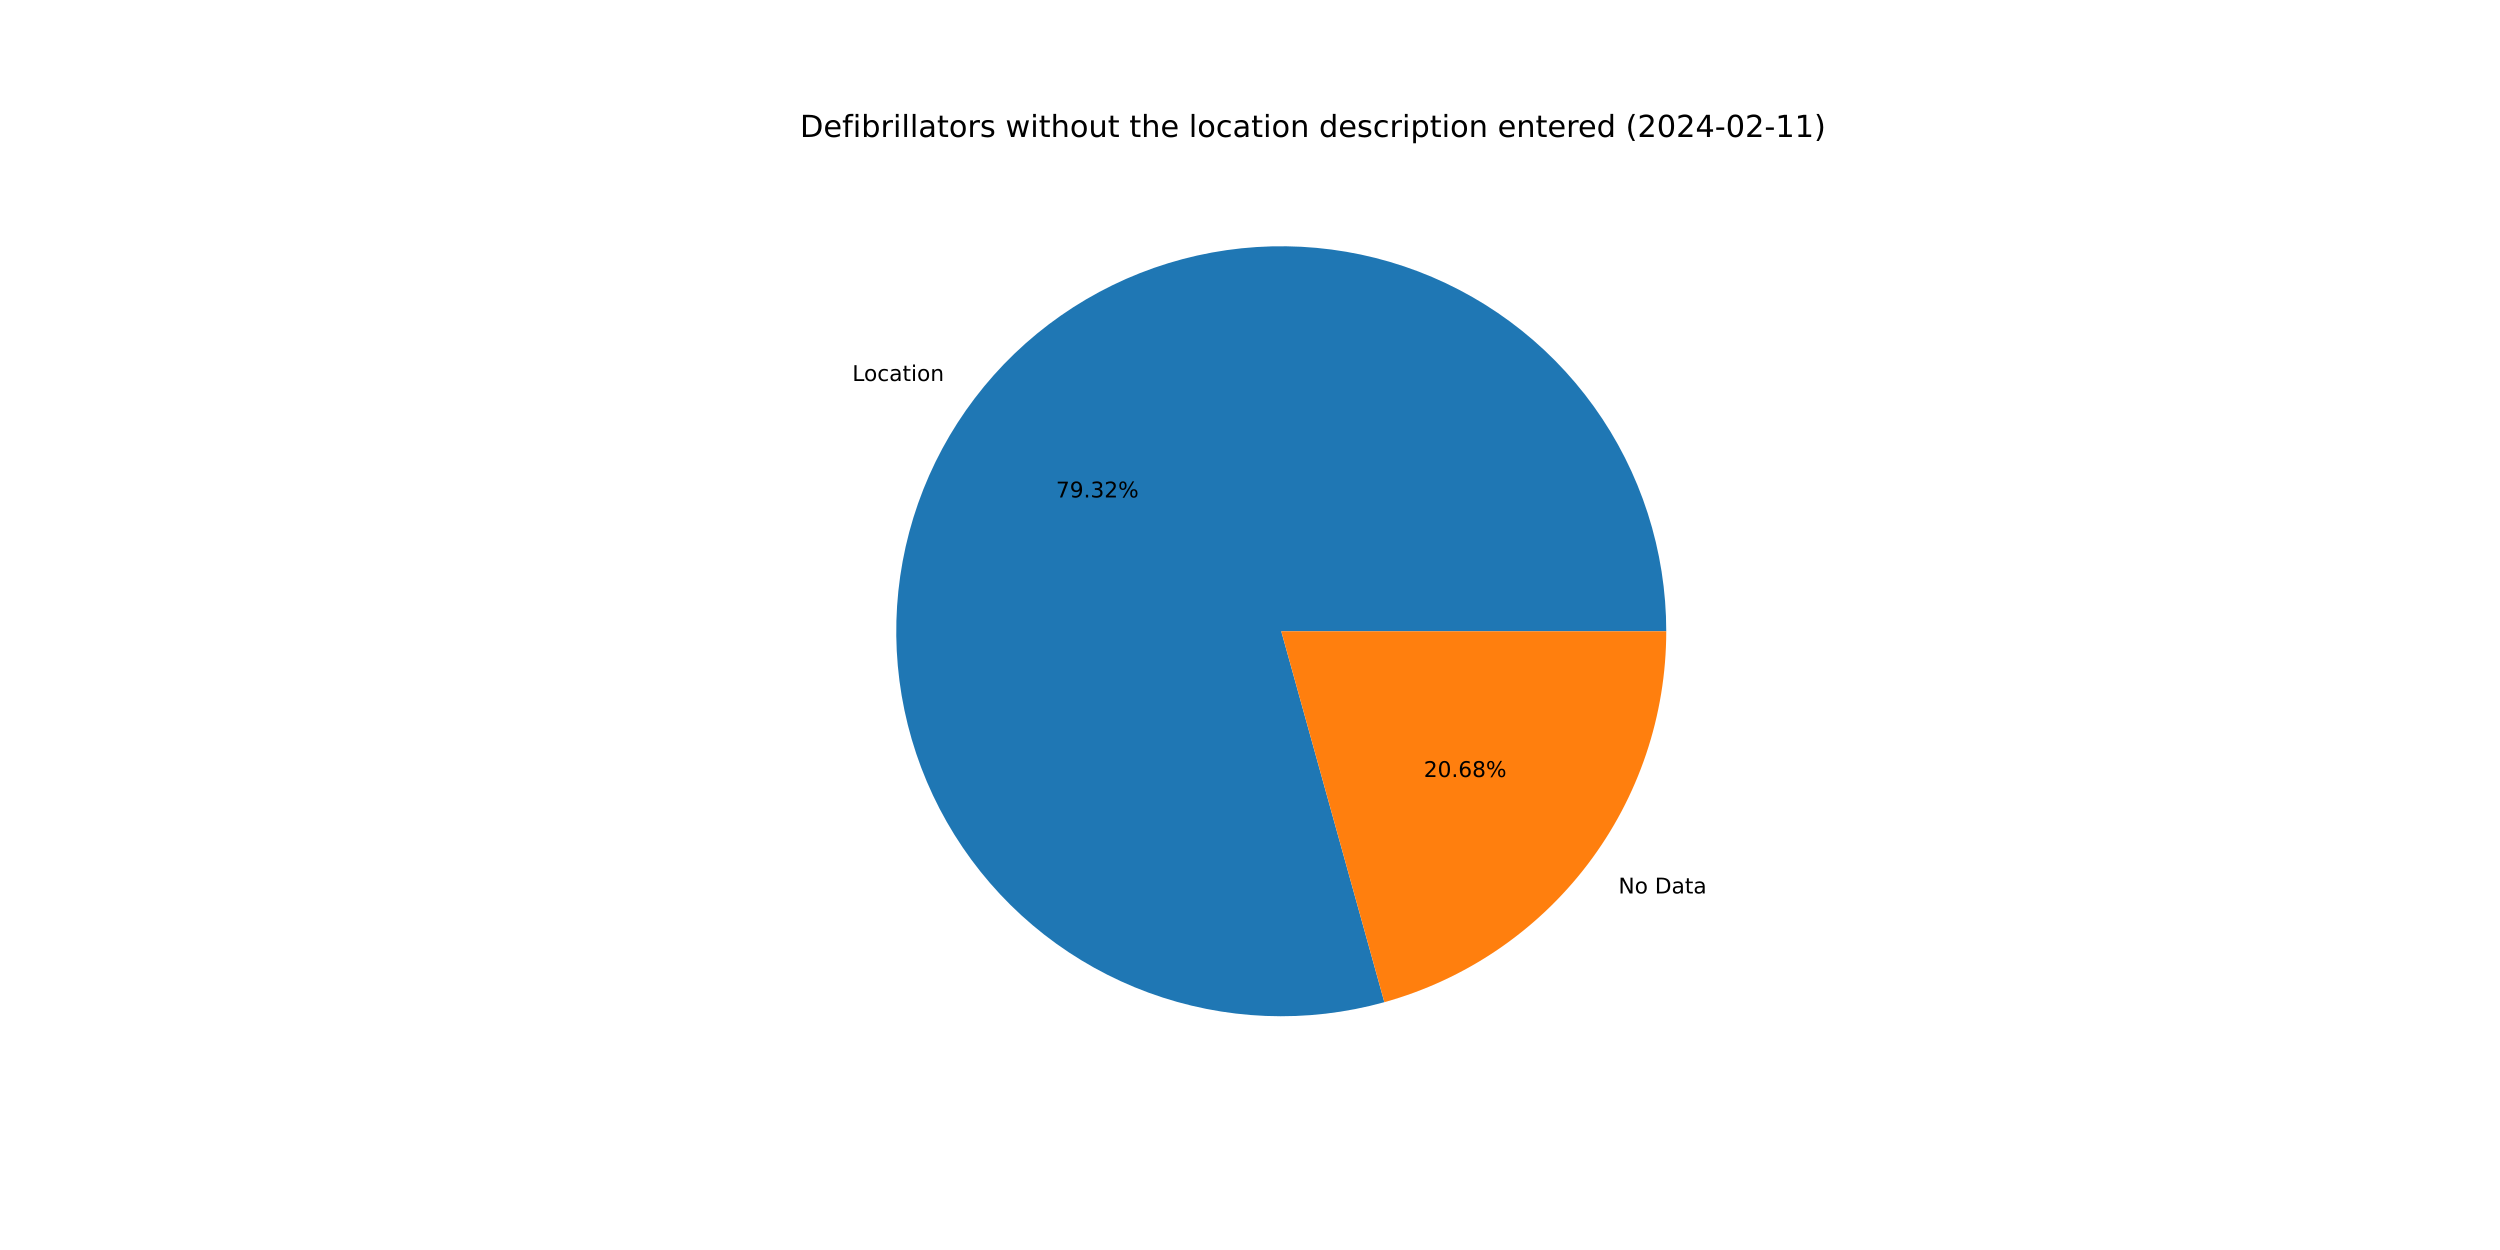
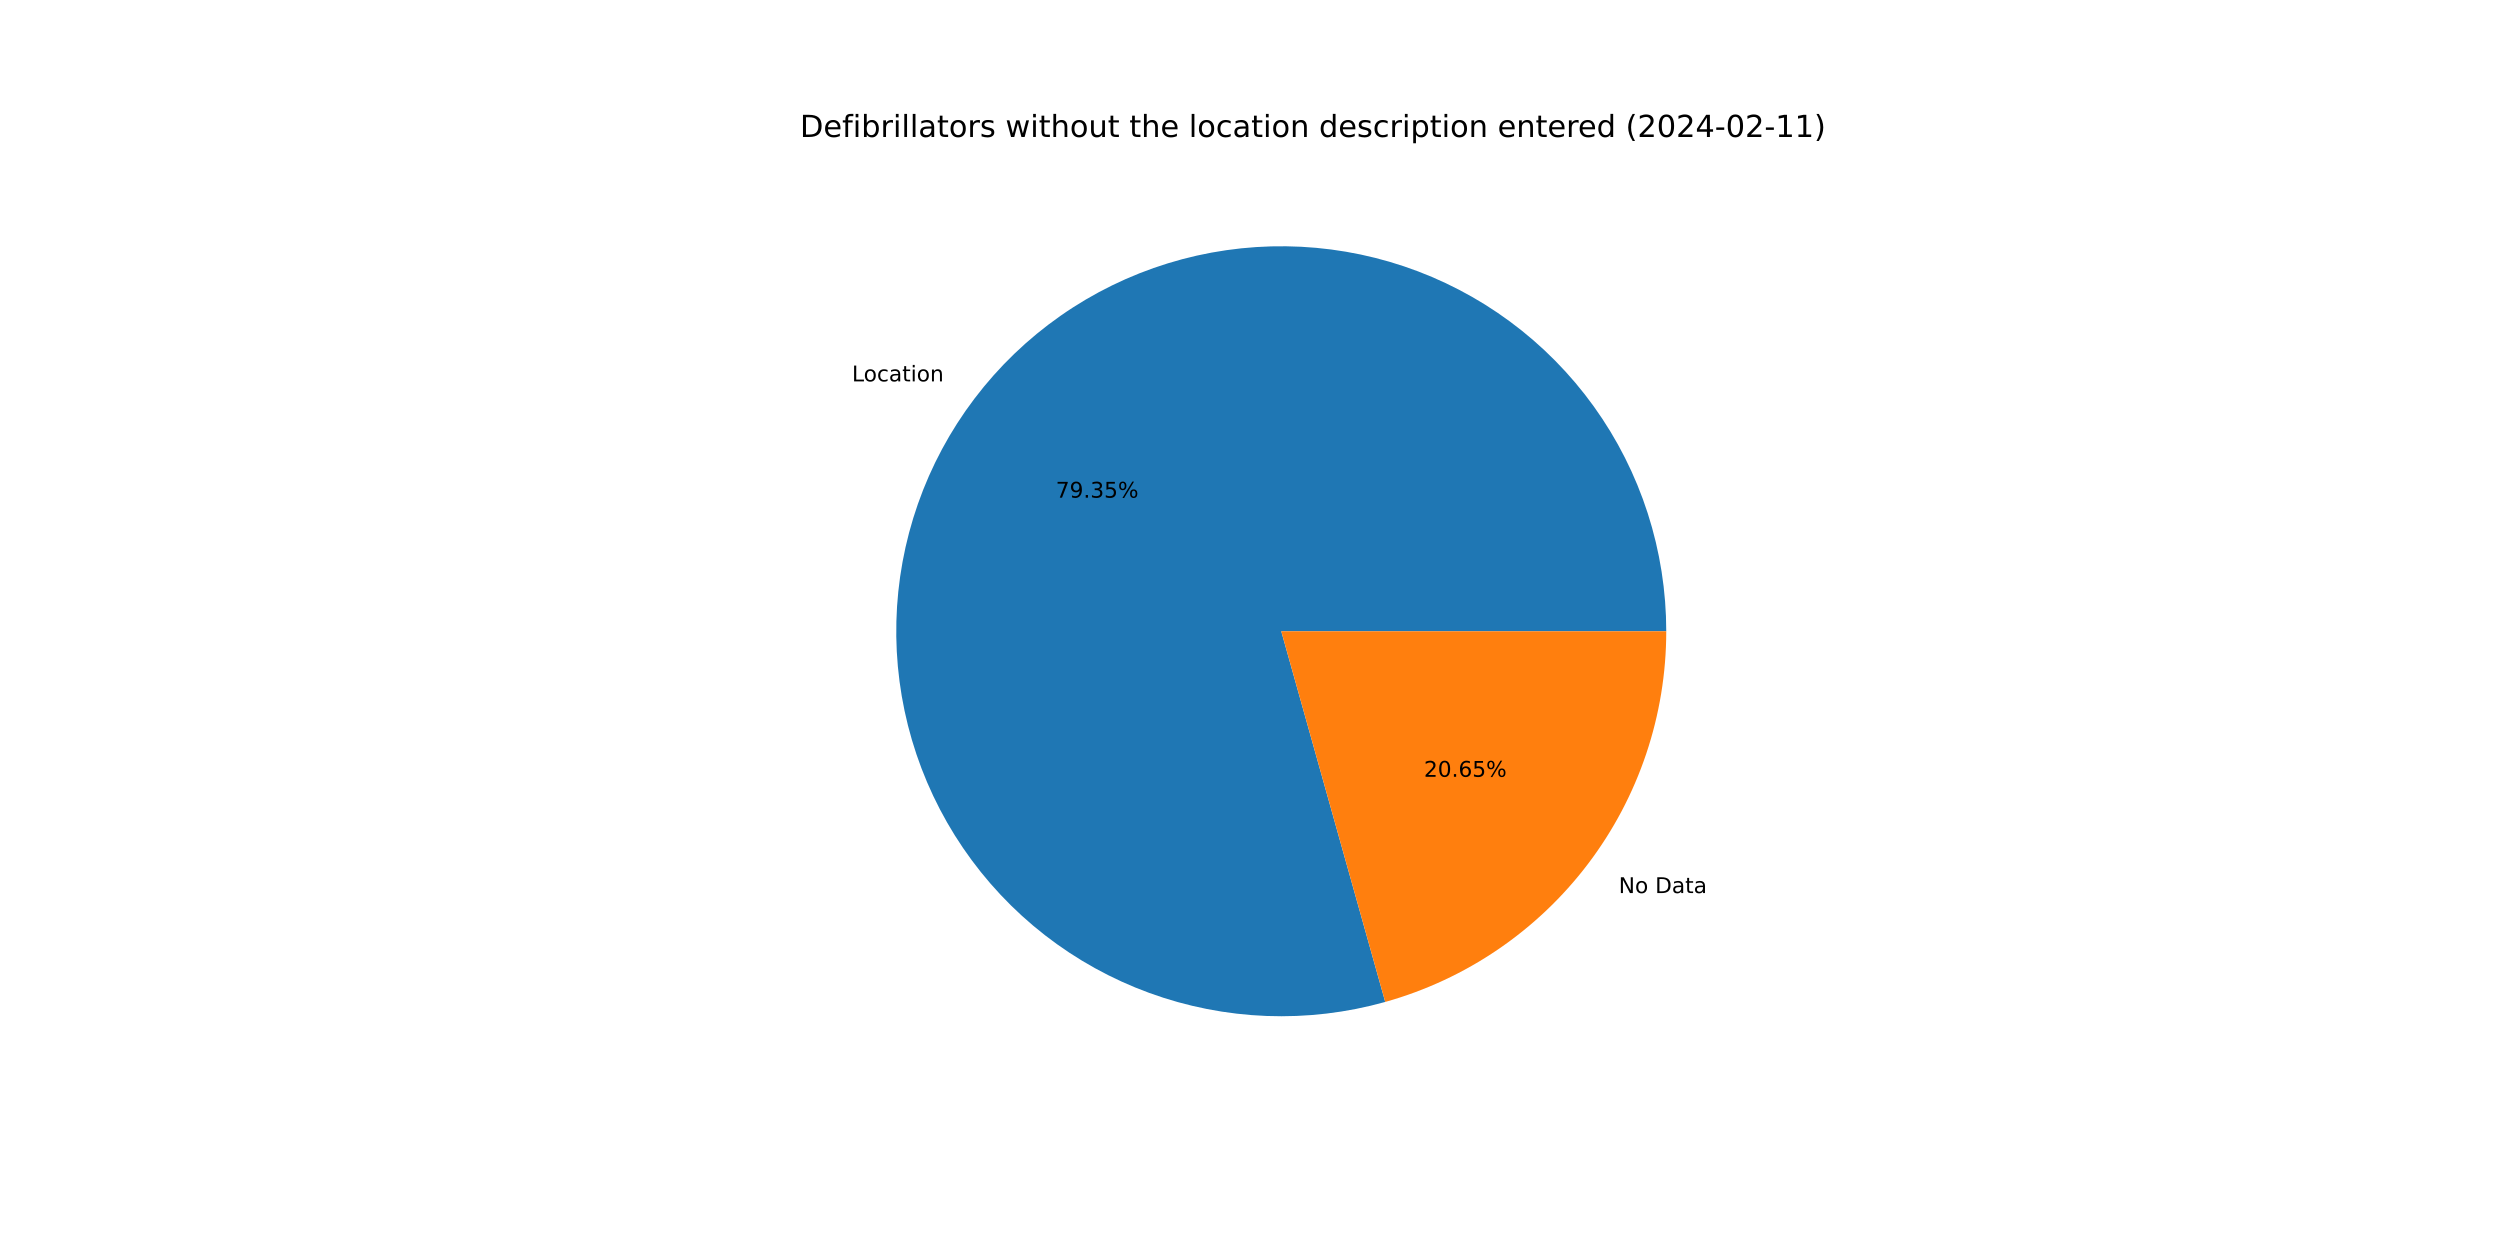
<svg xmlns="http://www.w3.org/2000/svg" xmlns:xlink="http://www.w3.org/1999/xlink" width="1152pt" height="576pt" viewBox="0 0 1152 576" version="1.1">
  <defs>
    <style type="text/css">*{stroke-linejoin: round; stroke-linecap: butt}</style>
  </defs>
  <g id="figure_1">
    <g id="patch_1">
      <path d="M 0 576  L 1152 576  L 1152 0  L 0 0  z " style="fill: #ffffff" />
    </g>
    <g id="axes_1">
      <g id="patch_2">
-         <path d="M 767.808 290.88  C 767.808 272.424 764.928 254.08 759.272 236.512  C 753.616 218.944 745.253 202.365 734.485 187.376  C 723.717 172.386 710.676 159.168 695.833 148.2  C 680.989 137.232 664.525 128.646 647.034 122.755  C 629.544 116.863 611.24 113.736 592.786 113.488  C 574.331 113.24 555.951 115.873 538.308 121.292  C 520.665 126.711 503.976 134.851 488.843 145.416  C 473.71 155.981 460.318 168.844 449.151 183.538  C 437.984 198.233 429.178 214.58 423.051 231.99  C 416.925 249.4 413.553 267.659 413.056 286.109  C 412.56 304.558 414.945 322.973 420.127 340.687  C 425.308 358.401 433.223 375.198 443.583 390.472  C 453.944 405.745 466.625 419.309 481.168 430.673  C 495.711 442.036 511.939 451.061 529.265 457.421  C 546.59 463.782 564.803 467.399 583.244 468.144  C 601.685 468.888 620.13 466.75 637.912 461.807  L 590.4 290.88  L 767.808 290.88  z " style="fill: #1f77b4" />
+         <path d="M 767.808 290.88  C 767.808 272.415 764.925 254.063 759.264 236.487  C 753.603 218.911 745.232 202.327 734.454 187.333  C 723.677 172.34 710.625 159.12 695.769 148.153  C 680.914 137.186 664.437 128.605 646.935 122.721  C 629.433 116.837 611.119 113.721 592.655 113.486  C 574.192 113.252 555.804 115.901 538.158 121.338  C 520.512 126.776 503.822 134.935 488.693 145.521  C 473.564 156.107 460.179 168.99 449.024 183.705  C 437.869 198.419 429.08 214.786 422.973 232.212  C 416.867 249.638 413.519 267.911 413.049 286.37  C 412.58 304.829 414.995 323.249 420.208 340.963  C 425.421 358.677 433.367 375.469 443.76 390.731  C 454.153 405.994 466.865 419.541 481.436 430.882  C 496.008 442.223 512.261 451.22 529.608 457.547  C 546.956 463.875 565.185 467.455 583.636 468.159  C 602.088 468.863 620.537 466.682 638.315 461.695  L 590.4 290.88  L 767.808 290.88  z " style="fill: #1f77b4" />
      </g>
      <g id="patch_3">
-         <path d="M 637.912 461.807  C 675.26 451.426 708.195 429.085 731.649 398.222  C 755.103 367.359 767.808 329.644 767.808 290.88  L 590.4 290.88  L 637.912 461.807  z " style="fill: #ff7f0e" />
+         <path d="M 638.315 461.695  C 675.569 451.245 708.401 428.889 731.776 398.055  C 755.15 367.222 767.808 329.572 767.808 290.88  L 590.4 290.88  L 638.315 461.695  z " style="fill: #ff7f0e" />
      </g>
      <g id="matplotlib.axis_1" />
      <g id="matplotlib.axis_2" />
      <g id="text_1">
-         <g transform="translate(392.7291 175.5633)scale(0.1 -0.1)">
+         <g transform="translate(392.5899 175.7467)scale(0.1 -0.1)">
          <defs>
            <path id="DejaVuSans-4c" d="M 628 4666  L 1259 4666  L 1259 531  L 3531 531  L 3531 0  L 628 0  L 628 4666  z " transform="scale(0.015625)" />
            <path id="DejaVuSans-6f" d="M 1959 3097  Q 1497 3097 1228 2736  Q 959 2375 959 1747  Q 959 1119 1226 758  Q 1494 397 1959 397  Q 2419 397 2687 759  Q 2956 1122 2956 1747  Q 2956 2369 2687 2733  Q 2419 3097 1959 3097  z M 1959 3584  Q 2709 3584 3137 3096  Q 3566 2609 3566 1747  Q 3566 888 3137 398  Q 2709 -91 1959 -91  Q 1206 -91 779 398  Q 353 888 353 1747  Q 353 2609 779 3096  Q 1206 3584 1959 3584  z " transform="scale(0.015625)" />
            <path id="DejaVuSans-63" d="M 3122 3366  L 3122 2828  Q 2878 2963 2633 3030  Q 2388 3097 2138 3097  Q 1578 3097 1268 2742  Q 959 2388 959 1747  Q 959 1106 1268 751  Q 1578 397 2138 397  Q 2388 397 2633 464  Q 2878 531 3122 666  L 3122 134  Q 2881 22 2623 -34  Q 2366 -91 2075 -91  Q 1284 -91 818 406  Q 353 903 353 1747  Q 353 2603 823 3093  Q 1294 3584 2113 3584  Q 2378 3584 2631 3529  Q 2884 3475 3122 3366  z " transform="scale(0.015625)" />
            <path id="DejaVuSans-61" d="M 2194 1759  Q 1497 1759 1228 1600  Q 959 1441 959 1056  Q 959 750 1161 570  Q 1363 391 1709 391  Q 2188 391 2477 730  Q 2766 1069 2766 1631  L 2766 1759  L 2194 1759  z M 3341 1997  L 3341 0  L 2766 0  L 2766 531  Q 2569 213 2275 61  Q 1981 -91 1556 -91  Q 1019 -91 701 211  Q 384 513 384 1019  Q 384 1609 779 1909  Q 1175 2209 1959 2209  L 2766 2209  L 2766 2266  Q 2766 2663 2505 2880  Q 2244 3097 1772 3097  Q 1472 3097 1187 3025  Q 903 2953 641 2809  L 641 3341  Q 956 3463 1253 3523  Q 1550 3584 1831 3584  Q 2591 3584 2966 3190  Q 3341 2797 3341 1997  z " transform="scale(0.015625)" />
            <path id="DejaVuSans-74" d="M 1172 4494  L 1172 3500  L 2356 3500  L 2356 3053  L 1172 3053  L 1172 1153  Q 1172 725 1289 603  Q 1406 481 1766 481  L 2356 481  L 2356 0  L 1766 0  Q 1100 0 847 248  Q 594 497 594 1153  L 594 3053  L 172 3053  L 172 3500  L 594 3500  L 594 4494  L 1172 4494  z " transform="scale(0.015625)" />
            <path id="DejaVuSans-69" d="M 603 3500  L 1178 3500  L 1178 0  L 603 0  L 603 3500  z M 603 4863  L 1178 4863  L 1178 4134  L 603 4134  L 603 4863  z " transform="scale(0.015625)" />
            <path id="DejaVuSans-6e" d="M 3513 2113  L 3513 0  L 2938 0  L 2938 2094  Q 2938 2591 2744 2837  Q 2550 3084 2163 3084  Q 1697 3084 1428 2787  Q 1159 2491 1159 1978  L 1159 0  L 581 0  L 581 3500  L 1159 3500  L 1159 2956  Q 1366 3272 1645 3428  Q 1925 3584 2291 3584  Q 2894 3584 3203 3211  Q 3513 2838 3513 2113  z " transform="scale(0.015625)" />
          </defs>
          <use xlink:href="#DejaVuSans-4c" />
          <use xlink:href="#DejaVuSans-6f" x="53.963" />
          <use xlink:href="#DejaVuSans-63" x="115.145" />
          <use xlink:href="#DejaVuSans-61" x="170.125" />
          <use xlink:href="#DejaVuSans-74" x="231.404" />
          <use xlink:href="#DejaVuSans-69" x="270.613" />
          <use xlink:href="#DejaVuSans-6f" x="298.396" />
          <use xlink:href="#DejaVuSans-6e" x="359.578" />
        </g>
      </g>
      <g id="text_2">
-         <g transform="translate(486.5857 229.2342)scale(0.1 -0.1)">
+         <g transform="translate(486.5098 229.3343)scale(0.1 -0.1)">
          <defs>
            <path id="DejaVuSans-37" d="M 525 4666  L 3525 4666  L 3525 4397  L 1831 0  L 1172 0  L 2766 4134  L 525 4134  L 525 4666  z " transform="scale(0.015625)" />
            <path id="DejaVuSans-39" d="M 703 97  L 703 672  Q 941 559 1184 500  Q 1428 441 1663 441  Q 2288 441 2617 861  Q 2947 1281 2994 2138  Q 2813 1869 2534 1725  Q 2256 1581 1919 1581  Q 1219 1581 811 2004  Q 403 2428 403 3163  Q 403 3881 828 4315  Q 1253 4750 1959 4750  Q 2769 4750 3195 4129  Q 3622 3509 3622 2328  Q 3622 1225 3098 567  Q 2575 -91 1691 -91  Q 1453 -91 1209 -44  Q 966 3 703 97  z M 1959 2075  Q 2384 2075 2632 2365  Q 2881 2656 2881 3163  Q 2881 3666 2632 3958  Q 2384 4250 1959 4250  Q 1534 4250 1286 3958  Q 1038 3666 1038 3163  Q 1038 2656 1286 2365  Q 1534 2075 1959 2075  z " transform="scale(0.015625)" />
            <path id="DejaVuSans-2e" d="M 684 794  L 1344 794  L 1344 0  L 684 0  L 684 794  z " transform="scale(0.015625)" />
            <path id="DejaVuSans-33" d="M 2597 2516  Q 3050 2419 3304 2112  Q 3559 1806 3559 1356  Q 3559 666 3084 287  Q 2609 -91 1734 -91  Q 1441 -91 1130 -33  Q 819 25 488 141  L 488 750  Q 750 597 1062 519  Q 1375 441 1716 441  Q 2309 441 2620 675  Q 2931 909 2931 1356  Q 2931 1769 2642 2001  Q 2353 2234 1838 2234  L 1294 2234  L 1294 2753  L 1863 2753  Q 2328 2753 2575 2939  Q 2822 3125 2822 3475  Q 2822 3834 2567 4026  Q 2313 4219 1838 4219  Q 1578 4219 1281 4162  Q 984 4106 628 3988  L 628 4550  Q 988 4650 1302 4700  Q 1616 4750 1894 4750  Q 2613 4750 3031 4423  Q 3450 4097 3450 3541  Q 3450 3153 3228 2886  Q 3006 2619 2597 2516  z " transform="scale(0.015625)" />
-             <path id="DejaVuSans-32" d="M 1228 531  L 3431 531  L 3431 0  L 469 0  L 469 531  Q 828 903 1448 1529  Q 2069 2156 2228 2338  Q 2531 2678 2651 2914  Q 2772 3150 2772 3378  Q 2772 3750 2511 3984  Q 2250 4219 1831 4219  Q 1534 4219 1204 4116  Q 875 4013 500 3803  L 500 4441  Q 881 4594 1212 4672  Q 1544 4750 1819 4750  Q 2544 4750 2975 4387  Q 3406 4025 3406 3419  Q 3406 3131 3298 2873  Q 3191 2616 2906 2266  Q 2828 2175 2409 1742  Q 1991 1309 1228 531  z " transform="scale(0.015625)" />
+             <path id="DejaVuSans-35" d="M 691 4666  L 3169 4666  L 3169 4134  L 1269 4134  L 1269 2991  Q 1406 3038 1543 3061  Q 1681 3084 1819 3084  Q 2600 3084 3056 2656  Q 3513 2228 3513 1497  Q 3513 744 3044 326  Q 2575 -91 1722 -91  Q 1428 -91 1123 -41  Q 819 9 494 109  L 494 744  Q 775 591 1075 516  Q 1375 441 1709 441  Q 2250 441 2565 725  Q 2881 1009 2881 1497  Q 2881 1984 2565 2268  Q 2250 2553 1709 2553  Q 1456 2553 1204 2497  Q 953 2441 691 2322  L 691 4666  z " transform="scale(0.015625)" />
            <path id="DejaVuSans-25" d="M 4653 2053  Q 4381 2053 4226 1822  Q 4072 1591 4072 1178  Q 4072 772 4226 539  Q 4381 306 4653 306  Q 4919 306 5073 539  Q 5228 772 5228 1178  Q 5228 1588 5073 1820  Q 4919 2053 4653 2053  z M 4653 2450  Q 5147 2450 5437 2106  Q 5728 1763 5728 1178  Q 5728 594 5436 251  Q 5144 -91 4653 -91  Q 4153 -91 3862 251  Q 3572 594 3572 1178  Q 3572 1766 3864 2108  Q 4156 2450 4653 2450  z M 1428 4353  Q 1159 4353 1004 4120  Q 850 3888 850 3481  Q 850 3069 1003 2837  Q 1156 2606 1428 2606  Q 1700 2606 1854 2837  Q 2009 3069 2009 3481  Q 2009 3884 1853 4118  Q 1697 4353 1428 4353  z M 4250 4750  L 4750 4750  L 1831 -91  L 1331 -91  L 4250 4750  z M 1428 4750  Q 1922 4750 2215 4408  Q 2509 4066 2509 3481  Q 2509 2891 2217 2550  Q 1925 2209 1428 2209  Q 931 2209 642 2551  Q 353 2894 353 3481  Q 353 4063 643 4406  Q 934 4750 1428 4750  z " transform="scale(0.015625)" />
          </defs>
          <use xlink:href="#DejaVuSans-37" />
          <use xlink:href="#DejaVuSans-39" x="63.623" />
          <use xlink:href="#DejaVuSans-2e" x="127.246" />
          <use xlink:href="#DejaVuSans-33" x="159.033" />
-           <use xlink:href="#DejaVuSans-32" x="222.656" />
+           <use xlink:href="#DejaVuSans-35" x="222.656" />
          <use xlink:href="#DejaVuSans-25" x="286.279" />
        </g>
      </g>
      <g id="text_3">
-         <g transform="translate(745.7741 411.7154)scale(0.1 -0.1)">
+         <g transform="translate(745.9132 411.5321)scale(0.1 -0.1)">
          <defs>
            <path id="DejaVuSans-4e" d="M 628 4666  L 1478 4666  L 3547 763  L 3547 4666  L 4159 4666  L 4159 0  L 3309 0  L 1241 3903  L 1241 0  L 628 0  L 628 4666  z " transform="scale(0.015625)" />
            <path id="DejaVuSans-20" transform="scale(0.015625)" />
            <path id="DejaVuSans-44" d="M 1259 4147  L 1259 519  L 2022 519  Q 2988 519 3436 956  Q 3884 1394 3884 2338  Q 3884 3275 3436 3711  Q 2988 4147 2022 4147  L 1259 4147  z M 628 4666  L 1925 4666  Q 3281 4666 3915 4102  Q 4550 3538 4550 2338  Q 4550 1131 3912 565  Q 3275 0 1925 0  L 628 0  L 628 4666  z " transform="scale(0.015625)" />
          </defs>
          <use xlink:href="#DejaVuSans-4e" />
          <use xlink:href="#DejaVuSans-6f" x="74.805" />
          <use xlink:href="#DejaVuSans-20" x="135.986" />
          <use xlink:href="#DejaVuSans-44" x="167.773" />
          <use xlink:href="#DejaVuSans-61" x="244.775" />
          <use xlink:href="#DejaVuSans-74" x="306.055" />
          <use xlink:href="#DejaVuSans-61" x="345.264" />
        </g>
      </g>
      <g id="text_4">
-         <g transform="translate(656.0846 358.0445)scale(0.1 -0.1)">
+         <g transform="translate(656.1605 357.9445)scale(0.1 -0.1)">
          <defs>
+             <path id="DejaVuSans-32" d="M 1228 531  L 3431 531  L 3431 0  L 469 0  L 469 531  Q 828 903 1448 1529  Q 2069 2156 2228 2338  Q 2531 2678 2651 2914  Q 2772 3150 2772 3378  Q 2772 3750 2511 3984  Q 2250 4219 1831 4219  Q 1534 4219 1204 4116  Q 875 4013 500 3803  L 500 4441  Q 881 4594 1212 4672  Q 1544 4750 1819 4750  Q 2544 4750 2975 4387  Q 3406 4025 3406 3419  Q 3406 3131 3298 2873  Q 3191 2616 2906 2266  Q 2828 2175 2409 1742  Q 1991 1309 1228 531  z " transform="scale(0.015625)" />
            <path id="DejaVuSans-30" d="M 2034 4250  Q 1547 4250 1301 3770  Q 1056 3291 1056 2328  Q 1056 1369 1301 889  Q 1547 409 2034 409  Q 2525 409 2770 889  Q 3016 1369 3016 2328  Q 3016 3291 2770 3770  Q 2525 4250 2034 4250  z M 2034 4750  Q 2819 4750 3233 4129  Q 3647 3509 3647 2328  Q 3647 1150 3233 529  Q 2819 -91 2034 -91  Q 1250 -91 836 529  Q 422 1150 422 2328  Q 422 3509 836 4129  Q 1250 4750 2034 4750  z " transform="scale(0.015625)" />
            <path id="DejaVuSans-36" d="M 2113 2584  Q 1688 2584 1439 2293  Q 1191 2003 1191 1497  Q 1191 994 1439 701  Q 1688 409 2113 409  Q 2538 409 2786 701  Q 3034 994 3034 1497  Q 3034 2003 2786 2293  Q 2538 2584 2113 2584  z M 3366 4563  L 3366 3988  Q 3128 4100 2886 4159  Q 2644 4219 2406 4219  Q 1781 4219 1451 3797  Q 1122 3375 1075 2522  Q 1259 2794 1537 2939  Q 1816 3084 2150 3084  Q 2853 3084 3261 2657  Q 3669 2231 3669 1497  Q 3669 778 3244 343  Q 2819 -91 2113 -91  Q 1303 -91 875 529  Q 447 1150 447 2328  Q 447 3434 972 4092  Q 1497 4750 2381 4750  Q 2619 4750 2861 4703  Q 3103 4656 3366 4563  z " transform="scale(0.015625)" />
-             <path id="DejaVuSans-38" d="M 2034 2216  Q 1584 2216 1326 1975  Q 1069 1734 1069 1313  Q 1069 891 1326 650  Q 1584 409 2034 409  Q 2484 409 2743 651  Q 3003 894 3003 1313  Q 3003 1734 2745 1975  Q 2488 2216 2034 2216  z M 1403 2484  Q 997 2584 770 2862  Q 544 3141 544 3541  Q 544 4100 942 4425  Q 1341 4750 2034 4750  Q 2731 4750 3128 4425  Q 3525 4100 3525 3541  Q 3525 3141 3298 2862  Q 3072 2584 2669 2484  Q 3125 2378 3379 2068  Q 3634 1759 3634 1313  Q 3634 634 3220 271  Q 2806 -91 2034 -91  Q 1263 -91 848 271  Q 434 634 434 1313  Q 434 1759 690 2068  Q 947 2378 1403 2484  z M 1172 3481  Q 1172 3119 1398 2916  Q 1625 2713 2034 2713  Q 2441 2713 2670 2916  Q 2900 3119 2900 3481  Q 2900 3844 2670 4047  Q 2441 4250 2034 4250  Q 1625 4250 1398 4047  Q 1172 3844 1172 3481  z " transform="scale(0.015625)" />
          </defs>
          <use xlink:href="#DejaVuSans-32" />
          <use xlink:href="#DejaVuSans-30" x="63.623" />
          <use xlink:href="#DejaVuSans-2e" x="127.246" />
          <use xlink:href="#DejaVuSans-36" x="159.033" />
-           <use xlink:href="#DejaVuSans-38" x="222.656" />
+           <use xlink:href="#DejaVuSans-35" x="222.656" />
          <use xlink:href="#DejaVuSans-25" x="286.279" />
        </g>
      </g>
      <g id="text_5">
        <g transform="translate(368.64 63.12)scale(0.14 -0.14)">
          <defs>
            <path id="DejaVuSans-65" d="M 3597 1894  L 3597 1613  L 953 1613  Q 991 1019 1311 708  Q 1631 397 2203 397  Q 2534 397 2845 478  Q 3156 559 3463 722  L 3463 178  Q 3153 47 2828 -22  Q 2503 -91 2169 -91  Q 1331 -91 842 396  Q 353 884 353 1716  Q 353 2575 817 3079  Q 1281 3584 2069 3584  Q 2775 3584 3186 3129  Q 3597 2675 3597 1894  z M 3022 2063  Q 3016 2534 2758 2815  Q 2500 3097 2075 3097  Q 1594 3097 1305 2825  Q 1016 2553 972 2059  L 3022 2063  z " transform="scale(0.015625)" />
            <path id="DejaVuSans-66" d="M 2375 4863  L 2375 4384  L 1825 4384  Q 1516 4384 1395 4259  Q 1275 4134 1275 3809  L 1275 3500  L 2222 3500  L 2222 3053  L 1275 3053  L 1275 0  L 697 0  L 697 3053  L 147 3053  L 147 3500  L 697 3500  L 697 3744  Q 697 4328 969 4595  Q 1241 4863 1831 4863  L 2375 4863  z " transform="scale(0.015625)" />
            <path id="DejaVuSans-62" d="M 3116 1747  Q 3116 2381 2855 2742  Q 2594 3103 2138 3103  Q 1681 3103 1420 2742  Q 1159 2381 1159 1747  Q 1159 1113 1420 752  Q 1681 391 2138 391  Q 2594 391 2855 752  Q 3116 1113 3116 1747  z M 1159 2969  Q 1341 3281 1617 3432  Q 1894 3584 2278 3584  Q 2916 3584 3314 3078  Q 3713 2572 3713 1747  Q 3713 922 3314 415  Q 2916 -91 2278 -91  Q 1894 -91 1617 61  Q 1341 213 1159 525  L 1159 0  L 581 0  L 581 4863  L 1159 4863  L 1159 2969  z " transform="scale(0.015625)" />
            <path id="DejaVuSans-72" d="M 2631 2963  Q 2534 3019 2420 3045  Q 2306 3072 2169 3072  Q 1681 3072 1420 2755  Q 1159 2438 1159 1844  L 1159 0  L 581 0  L 581 3500  L 1159 3500  L 1159 2956  Q 1341 3275 1631 3429  Q 1922 3584 2338 3584  Q 2397 3584 2469 3576  Q 2541 3569 2628 3553  L 2631 2963  z " transform="scale(0.015625)" />
            <path id="DejaVuSans-6c" d="M 603 4863  L 1178 4863  L 1178 0  L 603 0  L 603 4863  z " transform="scale(0.015625)" />
            <path id="DejaVuSans-73" d="M 2834 3397  L 2834 2853  Q 2591 2978 2328 3040  Q 2066 3103 1784 3103  Q 1356 3103 1142 2972  Q 928 2841 928 2578  Q 928 2378 1081 2264  Q 1234 2150 1697 2047  L 1894 2003  Q 2506 1872 2764 1633  Q 3022 1394 3022 966  Q 3022 478 2636 193  Q 2250 -91 1575 -91  Q 1294 -91 989 -36  Q 684 19 347 128  L 347 722  Q 666 556 975 473  Q 1284 391 1588 391  Q 1994 391 2212 530  Q 2431 669 2431 922  Q 2431 1156 2273 1281  Q 2116 1406 1581 1522  L 1381 1569  Q 847 1681 609 1914  Q 372 2147 372 2553  Q 372 3047 722 3315  Q 1072 3584 1716 3584  Q 2034 3584 2315 3537  Q 2597 3491 2834 3397  z " transform="scale(0.015625)" />
            <path id="DejaVuSans-77" d="M 269 3500  L 844 3500  L 1563 769  L 2278 3500  L 2956 3500  L 3675 769  L 4391 3500  L 4966 3500  L 4050 0  L 3372 0  L 2619 2869  L 1863 0  L 1184 0  L 269 3500  z " transform="scale(0.015625)" />
            <path id="DejaVuSans-68" d="M 3513 2113  L 3513 0  L 2938 0  L 2938 2094  Q 2938 2591 2744 2837  Q 2550 3084 2163 3084  Q 1697 3084 1428 2787  Q 1159 2491 1159 1978  L 1159 0  L 581 0  L 581 4863  L 1159 4863  L 1159 2956  Q 1366 3272 1645 3428  Q 1925 3584 2291 3584  Q 2894 3584 3203 3211  Q 3513 2838 3513 2113  z " transform="scale(0.015625)" />
            <path id="DejaVuSans-75" d="M 544 1381  L 544 3500  L 1119 3500  L 1119 1403  Q 1119 906 1312 657  Q 1506 409 1894 409  Q 2359 409 2629 706  Q 2900 1003 2900 1516  L 2900 3500  L 3475 3500  L 3475 0  L 2900 0  L 2900 538  Q 2691 219 2414 64  Q 2138 -91 1772 -91  Q 1169 -91 856 284  Q 544 659 544 1381  z M 1991 3584  L 1991 3584  z " transform="scale(0.015625)" />
            <path id="DejaVuSans-64" d="M 2906 2969  L 2906 4863  L 3481 4863  L 3481 0  L 2906 0  L 2906 525  Q 2725 213 2448 61  Q 2172 -91 1784 -91  Q 1150 -91 751 415  Q 353 922 353 1747  Q 353 2572 751 3078  Q 1150 3584 1784 3584  Q 2172 3584 2448 3432  Q 2725 3281 2906 2969  z M 947 1747  Q 947 1113 1208 752  Q 1469 391 1925 391  Q 2381 391 2643 752  Q 2906 1113 2906 1747  Q 2906 2381 2643 2742  Q 2381 3103 1925 3103  Q 1469 3103 1208 2742  Q 947 2381 947 1747  z " transform="scale(0.015625)" />
            <path id="DejaVuSans-70" d="M 1159 525  L 1159 -1331  L 581 -1331  L 581 3500  L 1159 3500  L 1159 2969  Q 1341 3281 1617 3432  Q 1894 3584 2278 3584  Q 2916 3584 3314 3078  Q 3713 2572 3713 1747  Q 3713 922 3314 415  Q 2916 -91 2278 -91  Q 1894 -91 1617 61  Q 1341 213 1159 525  z M 3116 1747  Q 3116 2381 2855 2742  Q 2594 3103 2138 3103  Q 1681 3103 1420 2742  Q 1159 2381 1159 1747  Q 1159 1113 1420 752  Q 1681 391 2138 391  Q 2594 391 2855 752  Q 3116 1113 3116 1747  z " transform="scale(0.015625)" />
            <path id="DejaVuSans-28" d="M 1984 4856  Q 1566 4138 1362 3434  Q 1159 2731 1159 2009  Q 1159 1288 1364 580  Q 1569 -128 1984 -844  L 1484 -844  Q 1016 -109 783 600  Q 550 1309 550 2009  Q 550 2706 781 3412  Q 1013 4119 1484 4856  L 1984 4856  z " transform="scale(0.015625)" />
            <path id="DejaVuSans-34" d="M 2419 4116  L 825 1625  L 2419 1625  L 2419 4116  z M 2253 4666  L 3047 4666  L 3047 1625  L 3713 1625  L 3713 1100  L 3047 1100  L 3047 0  L 2419 0  L 2419 1100  L 313 1100  L 313 1709  L 2253 4666  z " transform="scale(0.015625)" />
            <path id="DejaVuSans-2d" d="M 313 2009  L 1997 2009  L 1997 1497  L 313 1497  L 313 2009  z " transform="scale(0.015625)" />
            <path id="DejaVuSans-31" d="M 794 531  L 1825 531  L 1825 4091  L 703 3866  L 703 4441  L 1819 4666  L 2450 4666  L 2450 531  L 3481 531  L 3481 0  L 794 0  L 794 531  z " transform="scale(0.015625)" />
            <path id="DejaVuSans-29" d="M 513 4856  L 1013 4856  Q 1481 4119 1714 3412  Q 1947 2706 1947 2009  Q 1947 1309 1714 600  Q 1481 -109 1013 -844  L 513 -844  Q 928 -128 1133 580  Q 1338 1288 1338 2009  Q 1338 2731 1133 3434  Q 928 4138 513 4856  z " transform="scale(0.015625)" />
          </defs>
          <use xlink:href="#DejaVuSans-44" />
          <use xlink:href="#DejaVuSans-65" x="77.002" />
          <use xlink:href="#DejaVuSans-66" x="138.525" />
          <use xlink:href="#DejaVuSans-69" x="173.73" />
          <use xlink:href="#DejaVuSans-62" x="201.514" />
          <use xlink:href="#DejaVuSans-72" x="264.99" />
          <use xlink:href="#DejaVuSans-69" x="306.104" />
          <use xlink:href="#DejaVuSans-6c" x="333.887" />
          <use xlink:href="#DejaVuSans-6c" x="361.67" />
          <use xlink:href="#DejaVuSans-61" x="389.453" />
          <use xlink:href="#DejaVuSans-74" x="450.732" />
          <use xlink:href="#DejaVuSans-6f" x="489.941" />
          <use xlink:href="#DejaVuSans-72" x="551.123" />
          <use xlink:href="#DejaVuSans-73" x="592.236" />
          <use xlink:href="#DejaVuSans-20" x="644.336" />
          <use xlink:href="#DejaVuSans-77" x="676.123" />
          <use xlink:href="#DejaVuSans-69" x="757.91" />
          <use xlink:href="#DejaVuSans-74" x="785.693" />
          <use xlink:href="#DejaVuSans-68" x="824.902" />
          <use xlink:href="#DejaVuSans-6f" x="888.281" />
          <use xlink:href="#DejaVuSans-75" x="949.463" />
          <use xlink:href="#DejaVuSans-74" x="1012.842" />
          <use xlink:href="#DejaVuSans-20" x="1052.051" />
          <use xlink:href="#DejaVuSans-74" x="1083.838" />
          <use xlink:href="#DejaVuSans-68" x="1123.047" />
          <use xlink:href="#DejaVuSans-65" x="1186.426" />
          <use xlink:href="#DejaVuSans-20" x="1247.949" />
          <use xlink:href="#DejaVuSans-6c" x="1279.736" />
          <use xlink:href="#DejaVuSans-6f" x="1307.52" />
          <use xlink:href="#DejaVuSans-63" x="1368.701" />
          <use xlink:href="#DejaVuSans-61" x="1423.682" />
          <use xlink:href="#DejaVuSans-74" x="1484.961" />
          <use xlink:href="#DejaVuSans-69" x="1524.17" />
          <use xlink:href="#DejaVuSans-6f" x="1551.953" />
          <use xlink:href="#DejaVuSans-6e" x="1613.135" />
          <use xlink:href="#DejaVuSans-20" x="1676.514" />
          <use xlink:href="#DejaVuSans-64" x="1708.301" />
          <use xlink:href="#DejaVuSans-65" x="1771.777" />
          <use xlink:href="#DejaVuSans-73" x="1833.301" />
          <use xlink:href="#DejaVuSans-63" x="1885.4" />
          <use xlink:href="#DejaVuSans-72" x="1940.381" />
          <use xlink:href="#DejaVuSans-69" x="1981.494" />
          <use xlink:href="#DejaVuSans-70" x="2009.277" />
          <use xlink:href="#DejaVuSans-74" x="2072.754" />
          <use xlink:href="#DejaVuSans-69" x="2111.963" />
          <use xlink:href="#DejaVuSans-6f" x="2139.746" />
          <use xlink:href="#DejaVuSans-6e" x="2200.928" />
          <use xlink:href="#DejaVuSans-20" x="2264.307" />
          <use xlink:href="#DejaVuSans-65" x="2296.094" />
          <use xlink:href="#DejaVuSans-6e" x="2357.617" />
          <use xlink:href="#DejaVuSans-74" x="2420.996" />
          <use xlink:href="#DejaVuSans-65" x="2460.205" />
          <use xlink:href="#DejaVuSans-72" x="2521.729" />
          <use xlink:href="#DejaVuSans-65" x="2560.592" />
          <use xlink:href="#DejaVuSans-64" x="2622.115" />
          <use xlink:href="#DejaVuSans-20" x="2685.592" />
          <use xlink:href="#DejaVuSans-28" x="2717.379" />
          <use xlink:href="#DejaVuSans-32" x="2756.393" />
          <use xlink:href="#DejaVuSans-30" x="2820.016" />
          <use xlink:href="#DejaVuSans-32" x="2883.639" />
          <use xlink:href="#DejaVuSans-34" x="2947.262" />
          <use xlink:href="#DejaVuSans-2d" x="3010.885" />
          <use xlink:href="#DejaVuSans-30" x="3046.969" />
          <use xlink:href="#DejaVuSans-32" x="3110.592" />
          <use xlink:href="#DejaVuSans-2d" x="3174.215" />
          <use xlink:href="#DejaVuSans-31" x="3210.299" />
          <use xlink:href="#DejaVuSans-31" x="3273.922" />
          <use xlink:href="#DejaVuSans-29" x="3337.545" />
        </g>
      </g>
    </g>
  </g>
</svg>
